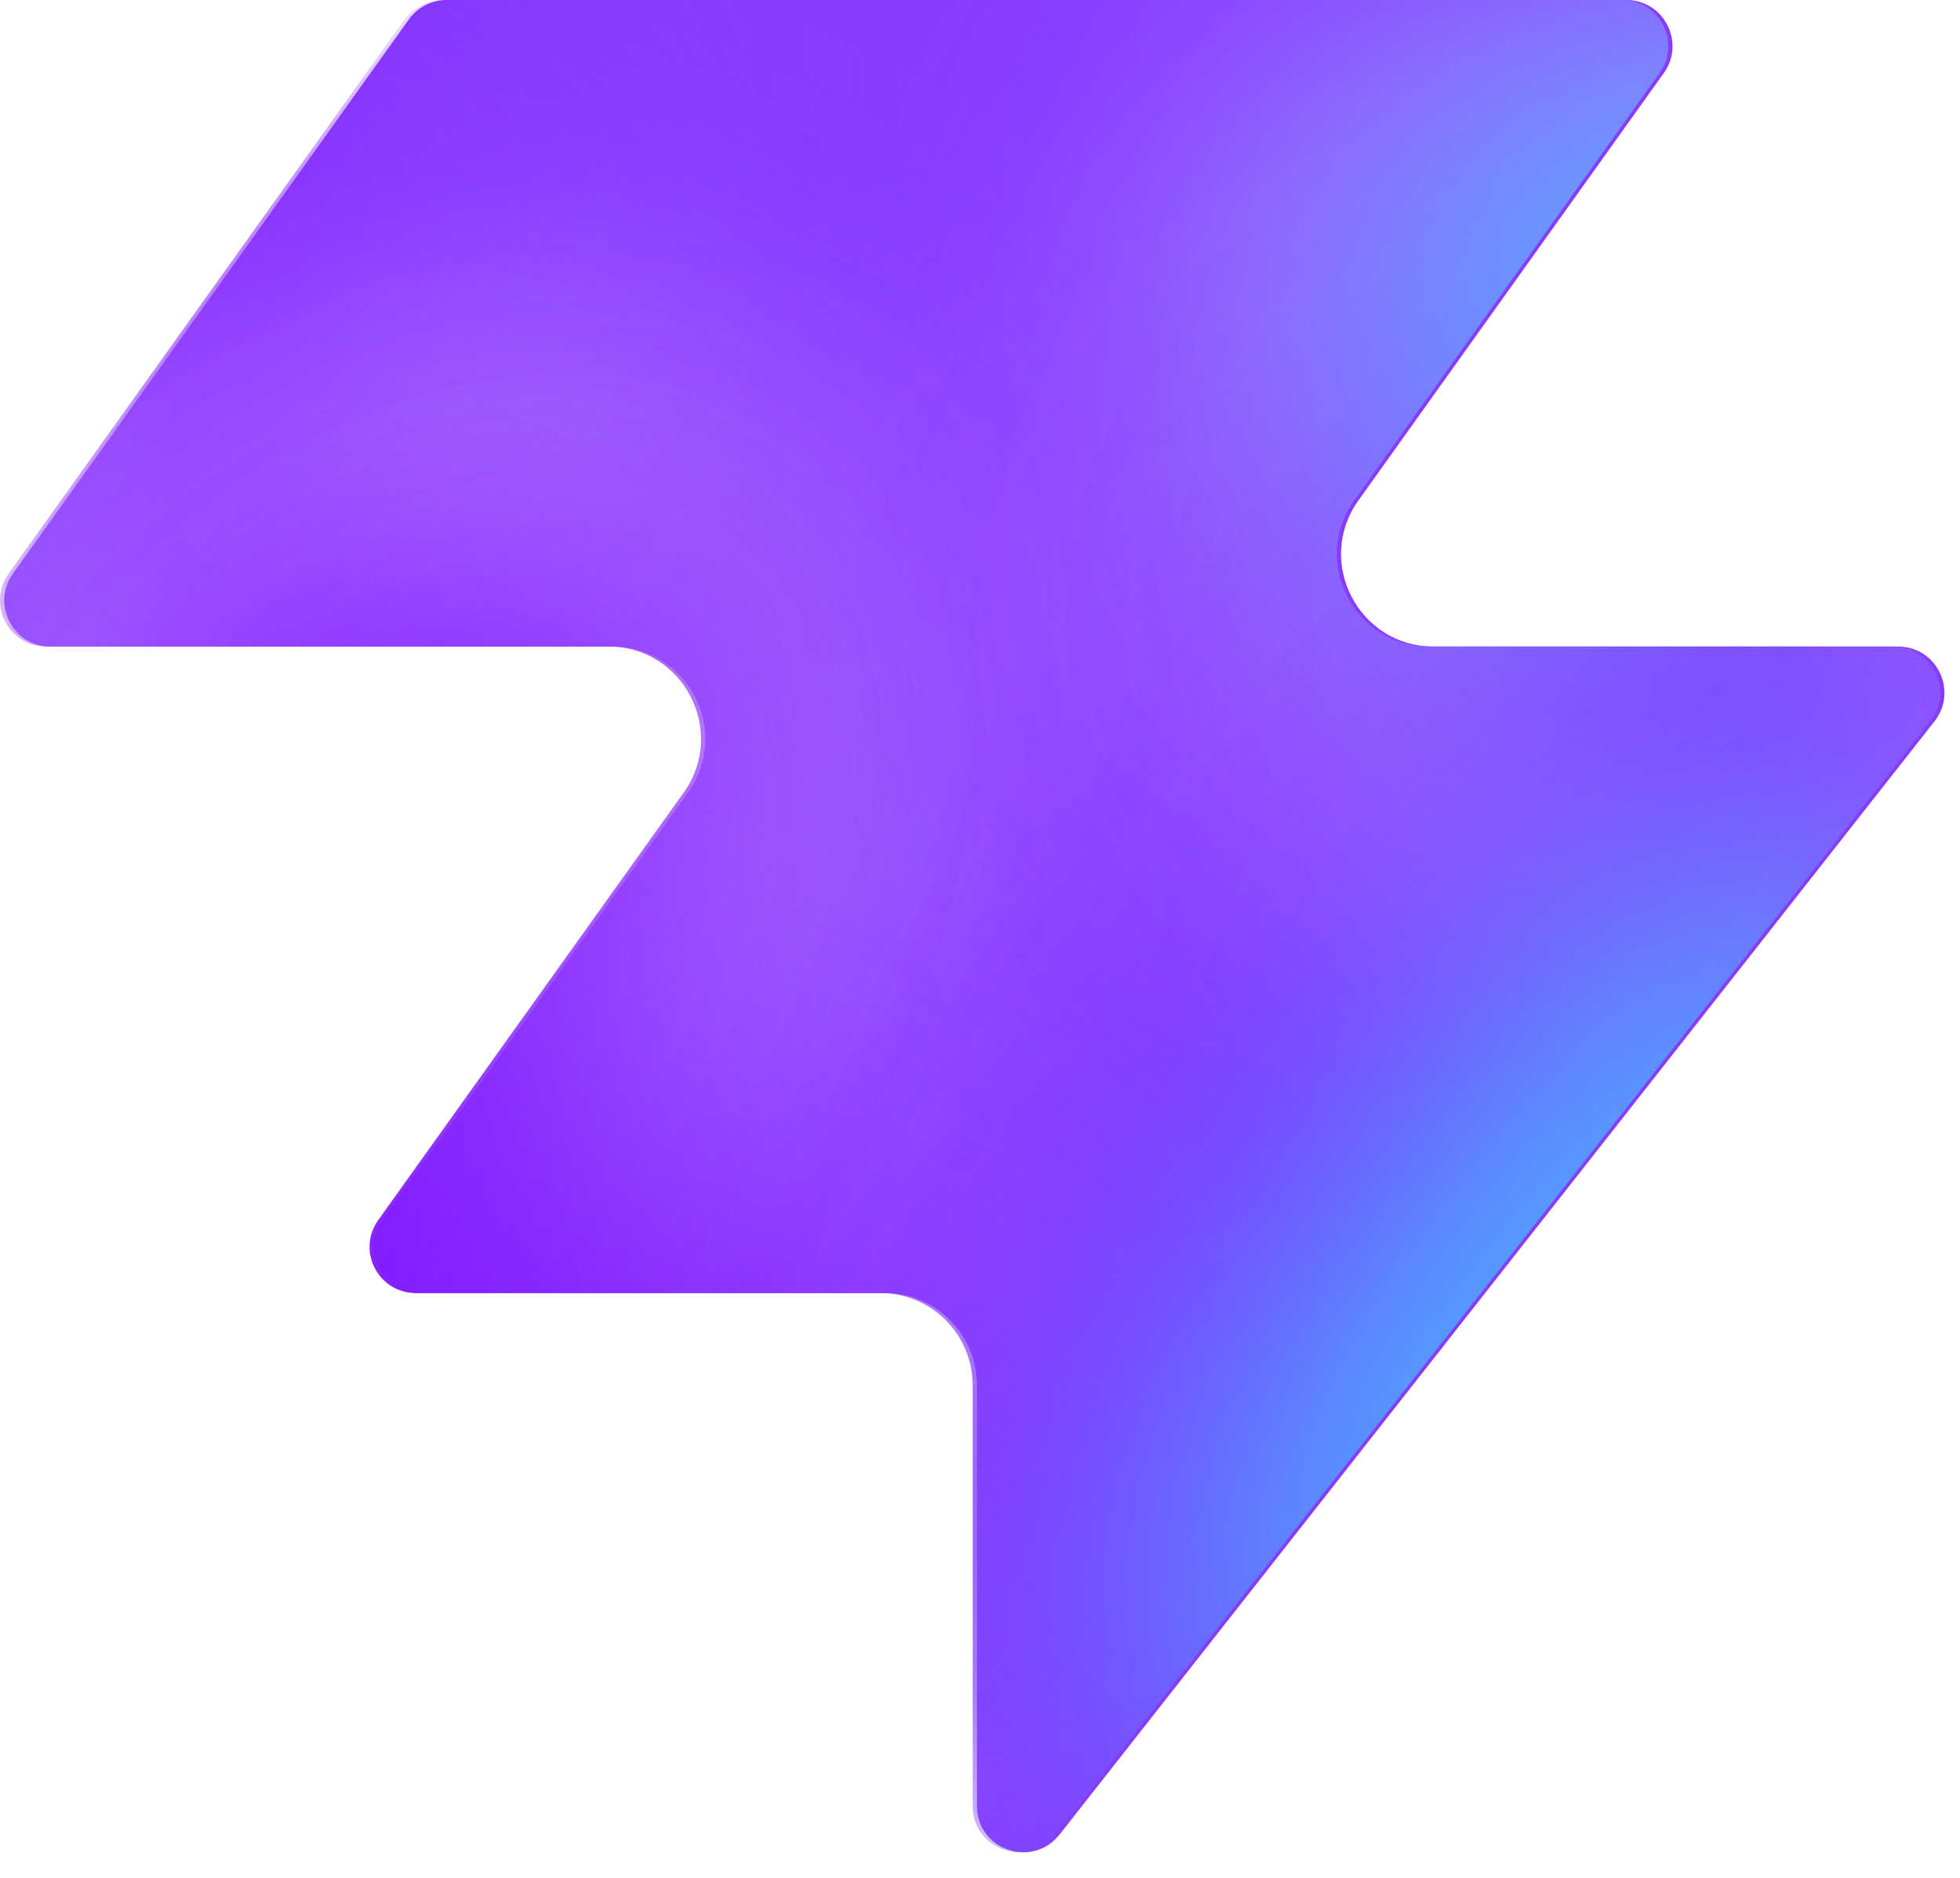
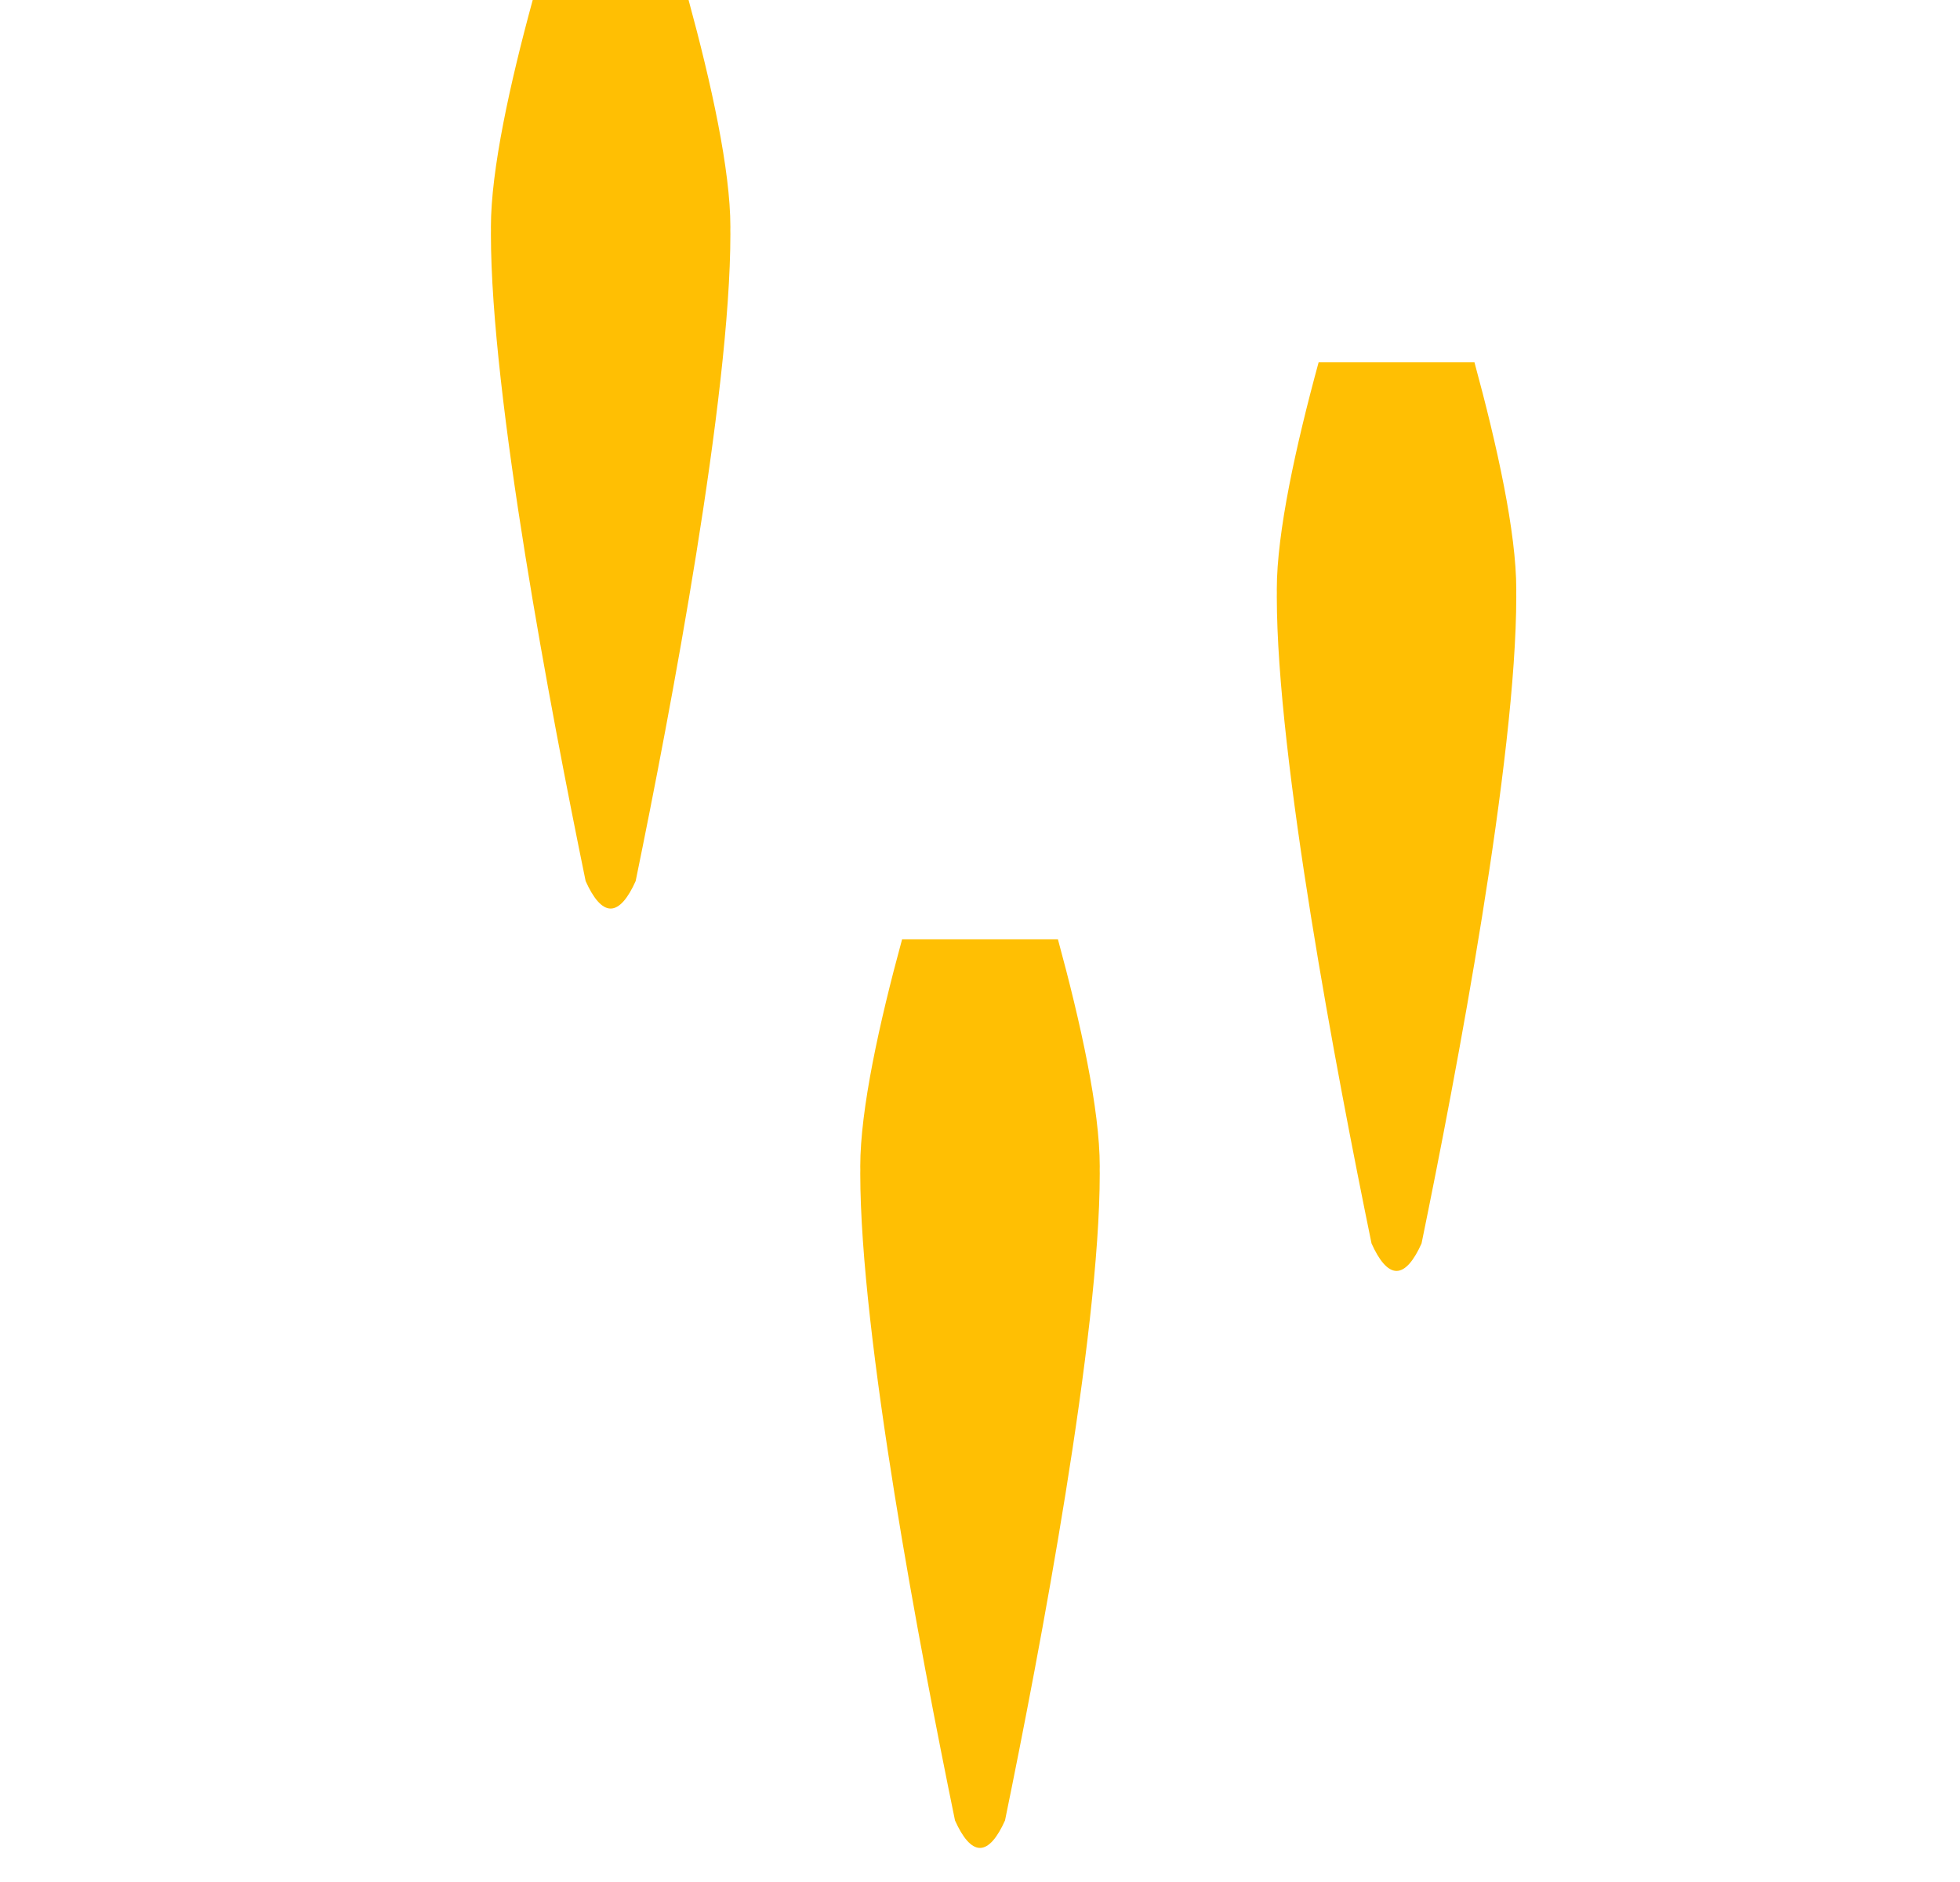
- <svg xmlns="http://www.w3.org/2000/svg" width="48" height="46" fill="none" viewBox="0 0 48 46">
-   <path fill="#863bff" d="M25.946 44.938c-.664.845-2.021.375-2.021-.698V33.937a2.26 2.26 0 0 0-2.262-2.262H10.287c-.92 0-1.456-1.04-.92-1.788l7.48-10.471c1.07-1.497 0-3.578-1.842-3.578H1.237c-.92 0-1.456-1.04-.92-1.788L10.013.474c.214-.297.556-.474.92-.474h28.894c.92 0 1.456 1.04.92 1.788l-7.48 10.471c-1.07 1.498 0 3.579 1.842 3.579h11.377c.943 0 1.473 1.088.89 1.83L25.947 44.94z" style="fill:#863bff;fill:color(display-p3 .525 .23 1);fill-opacity:1" />
-   <mask id="a" width="48" height="46" x="0" y="0" maskUnits="userSpaceOnUse" style="mask-type:alpha">
-     <path fill="#000" d="M25.842 44.938c-.664.844-2.021.375-2.021-.698V33.937a2.26 2.26 0 0 0-2.262-2.262H10.183c-.92 0-1.456-1.04-.92-1.788l7.48-10.471c1.07-1.498 0-3.579-1.842-3.579H1.133c-.92 0-1.456-1.04-.92-1.787L9.91.473c.214-.297.556-.474.92-.474h28.894c.92 0 1.456 1.04.92 1.788l-7.48 10.471c-1.07 1.498 0 3.578 1.842 3.578h11.377c.943 0 1.473 1.088.89 1.832L25.843 44.94z" style="fill:#000;fill-opacity:1" />
-   </mask>
-   <g mask="url(#a)">
-     <g filter="url(#b)">
-       <ellipse cx="5.508" cy="14.704" fill="#ede6ff" rx="5.508" ry="14.704" style="fill:#ede6ff;fill:color(display-p3 .927 .903 1);fill-opacity:1" transform="matrix(.00324 1 1 -.00324 -4.47 31.516)" />
+ <svg xmlns="http://www.w3.org/2000/svg" width="100%" height="100%" viewBox="0 0 200 192" version="1.1" xml:space="preserve" style="fill-rule:evenodd;clip-rule:evenodd;stroke-linejoin:round;stroke-miterlimit:2;">
+   <g transform="matrix(4.16667,0,0,4.16667,0,0)">
+     <g transform="matrix(1.17693,0,0,1.45743,-0.144,-12.0502)">
+       <path d="M19.994,38.851C19.264,35.981 18.023,30.703 18.023,27.983L18.024,27.922L18.023,27.861C18.023,26.91 18.417,25.456 18.893,24.049L22.136,24.049C22.611,25.456 23.006,26.91 23.006,27.861L23.005,27.922L23.006,27.983C23.006,30.703 21.765,35.981 21.035,38.851C20.878,39.135 20.7,39.313 20.514,39.313C20.329,39.313 20.151,39.135 19.994,38.851Z" style="fill:rgb(255,191,3);" />
    </g>
-     <g filter="url(#c)">
-       <ellipse cx="10.399" cy="29.851" fill="#ede6ff" rx="10.399" ry="29.851" style="fill:#ede6ff;fill:color(display-p3 .927 .903 1);fill-opacity:1" transform="matrix(.00324 1 1 -.00324 -39.328 7.883)" />
+     <g transform="matrix(1.17693,0,0,1.45743,10.0568,-26.1779)">
+       <path d="M19.994,38.851C19.264,35.981 18.023,30.703 18.023,27.983L18.024,27.922L18.023,27.861C18.023,26.91 18.417,25.456 18.893,24.049L22.136,24.049C22.611,25.456 23.006,26.91 23.006,27.861L23.005,27.922L23.006,27.983C23.006,30.703 21.765,35.981 21.035,38.851C20.878,39.135 20.7,39.313 20.514,39.313C20.329,39.313 20.151,39.135 19.994,38.851Z" style="fill:rgb(255,191,3);" />
    </g>
-     <g filter="url(#d)">
-       <ellipse cx="5.508" cy="30.487" fill="#7e14ff" rx="5.508" ry="30.487" style="fill:#7e14ff;fill:color(display-p3 .492 .077 1);fill-opacity:1" transform="rotate(89.814 -25.913 -14.639)scale(1 -1)" />
-     </g>
-     <g filter="url(#e)">
-       <ellipse cx="5.508" cy="30.599" fill="#7e14ff" rx="5.508" ry="30.599" style="fill:#7e14ff;fill:color(display-p3 .492 .077 1);fill-opacity:1" transform="rotate(89.814 -32.644 -3.334)scale(1 -1)" />
-     </g>
-     <g filter="url(#f)">
-       <ellipse cx="5.508" cy="30.599" fill="#7e14ff" rx="5.508" ry="30.599" style="fill:#7e14ff;fill:color(display-p3 .492 .077 1);fill-opacity:1" transform="matrix(.00324 1 1 -.00324 -34.34 30.47)" />
-     </g>
-     <g filter="url(#g)">
-       <ellipse cx="14.072" cy="22.078" fill="#ede6ff" rx="14.072" ry="22.078" style="fill:#ede6ff;fill:color(display-p3 .927 .903 1);fill-opacity:1" transform="rotate(93.35 24.506 48.493)scale(-1 1)" />
-     </g>
-     <g filter="url(#h)">
-       <ellipse cx="3.47" cy="21.501" fill="#7e14ff" rx="3.47" ry="21.501" style="fill:#7e14ff;fill:color(display-p3 .492 .077 1);fill-opacity:1" transform="rotate(89.009 28.708 47.59)scale(-1 1)" />
-     </g>
-     <g filter="url(#i)">
-       <ellipse cx="3.47" cy="21.501" fill="#7e14ff" rx="3.47" ry="21.501" style="fill:#7e14ff;fill:color(display-p3 .492 .077 1);fill-opacity:1" transform="rotate(89.009 28.708 47.59)scale(-1 1)" />
-     </g>
-     <g filter="url(#j)">
-       <ellipse cx=".387" cy="8.972" fill="#7e14ff" rx="4.407" ry="29.108" style="fill:#7e14ff;fill:color(display-p3 .492 .077 1);fill-opacity:1" transform="rotate(39.51 .387 8.972)" />
-     </g>
-     <g filter="url(#k)">
-       <ellipse cx="47.523" cy="-6.092" fill="#7e14ff" rx="4.407" ry="29.108" style="fill:#7e14ff;fill:color(display-p3 .492 .077 1);fill-opacity:1" transform="rotate(37.892 47.523 -6.092)" />
-     </g>
-     <g filter="url(#l)">
-       <ellipse cx="41.412" cy="6.333" fill="#47bfff" rx="5.971" ry="9.665" style="fill:#47bfff;fill:color(display-p3 .28 .748 1);fill-opacity:1" transform="rotate(37.892 41.412 6.333)" />
-     </g>
-     <g filter="url(#m)">
-       <ellipse cx="-1.879" cy="38.332" fill="#7e14ff" rx="4.407" ry="29.108" style="fill:#7e14ff;fill:color(display-p3 .492 .077 1);fill-opacity:1" transform="rotate(37.892 -1.88 38.332)" />
-     </g>
-     <g filter="url(#n)">
-       <ellipse cx="-1.879" cy="38.332" fill="#7e14ff" rx="4.407" ry="29.108" style="fill:#7e14ff;fill:color(display-p3 .492 .077 1);fill-opacity:1" transform="rotate(37.892 -1.88 38.332)" />
-     </g>
-     <g filter="url(#o)">
-       <ellipse cx="35.651" cy="29.907" fill="#7e14ff" rx="4.407" ry="29.108" style="fill:#7e14ff;fill:color(display-p3 .492 .077 1);fill-opacity:1" transform="rotate(37.892 35.651 29.907)" />
-     </g>
-     <g filter="url(#p)">
-       <ellipse cx="38.418" cy="32.4" fill="#47bfff" rx="5.971" ry="15.297" style="fill:#47bfff;fill:color(display-p3 .28 .748 1);fill-opacity:1" transform="rotate(37.892 38.418 32.4)" />
+     <g transform="matrix(1.17693,0,0,1.45743,-9.18955,-35.0502)">
+       <path d="M19.994,38.851C19.264,35.981 18.023,30.703 18.023,27.983L18.024,27.922L18.023,27.861C18.023,26.91 18.417,25.456 18.893,24.049L22.136,24.049C22.611,25.456 23.006,26.91 23.006,27.861L23.005,27.922L23.006,27.983C23.006,30.703 21.765,35.981 21.035,38.851C20.878,39.135 20.7,39.313 20.514,39.313C20.329,39.313 20.151,39.135 19.994,38.851Z" style="fill:rgb(255,191,3);" />
    </g>
  </g>
-   <defs>
-     <filter id="b" width="60.045" height="41.654" x="-19.77" y="16.149" color-interpolation-filters="sRGB" filterUnits="userSpaceOnUse">
-       <feFlood flood-opacity="0" result="BackgroundImageFix" />
-       <feBlend in="SourceGraphic" in2="BackgroundImageFix" result="shape" />
-       <feGaussianBlur result="effect1_foregroundBlur_2002_17158" stdDeviation="7.659" />
-     </filter>
-     <filter id="c" width="90.34" height="51.437" x="-54.613" y="-7.533" color-interpolation-filters="sRGB" filterUnits="userSpaceOnUse">
-       <feFlood flood-opacity="0" result="BackgroundImageFix" />
-       <feBlend in="SourceGraphic" in2="BackgroundImageFix" result="shape" />
-       <feGaussianBlur result="effect1_foregroundBlur_2002_17158" stdDeviation="7.659" />
-     </filter>
-     <filter id="d" width="79.355" height="29.4" x="-49.64" y="2.03" color-interpolation-filters="sRGB" filterUnits="userSpaceOnUse">
-       <feFlood flood-opacity="0" result="BackgroundImageFix" />
-       <feBlend in="SourceGraphic" in2="BackgroundImageFix" result="shape" />
-       <feGaussianBlur result="effect1_foregroundBlur_2002_17158" stdDeviation="4.596" />
-     </filter>
-     <filter id="e" width="79.579" height="29.4" x="-45.045" y="20.029" color-interpolation-filters="sRGB" filterUnits="userSpaceOnUse">
-       <feFlood flood-opacity="0" result="BackgroundImageFix" />
-       <feBlend in="SourceGraphic" in2="BackgroundImageFix" result="shape" />
-       <feGaussianBlur result="effect1_foregroundBlur_2002_17158" stdDeviation="4.596" />
-     </filter>
-     <filter id="f" width="79.579" height="29.4" x="-43.513" y="21.178" color-interpolation-filters="sRGB" filterUnits="userSpaceOnUse">
-       <feFlood flood-opacity="0" result="BackgroundImageFix" />
-       <feBlend in="SourceGraphic" in2="BackgroundImageFix" result="shape" />
-       <feGaussianBlur result="effect1_foregroundBlur_2002_17158" stdDeviation="4.596" />
-     </filter>
-     <filter id="g" width="74.749" height="58.852" x="15.756" y="-17.901" color-interpolation-filters="sRGB" filterUnits="userSpaceOnUse">
-       <feFlood flood-opacity="0" result="BackgroundImageFix" />
-       <feBlend in="SourceGraphic" in2="BackgroundImageFix" result="shape" />
-       <feGaussianBlur result="effect1_foregroundBlur_2002_17158" stdDeviation="7.659" />
-     </filter>
-     <filter id="h" width="61.377" height="25.362" x="23.548" y="2.284" color-interpolation-filters="sRGB" filterUnits="userSpaceOnUse">
-       <feFlood flood-opacity="0" result="BackgroundImageFix" />
-       <feBlend in="SourceGraphic" in2="BackgroundImageFix" result="shape" />
-       <feGaussianBlur result="effect1_foregroundBlur_2002_17158" stdDeviation="4.596" />
-     </filter>
-     <filter id="i" width="61.377" height="25.362" x="23.548" y="2.284" color-interpolation-filters="sRGB" filterUnits="userSpaceOnUse">
-       <feFlood flood-opacity="0" result="BackgroundImageFix" />
-       <feBlend in="SourceGraphic" in2="BackgroundImageFix" result="shape" />
-       <feGaussianBlur result="effect1_foregroundBlur_2002_17158" stdDeviation="4.596" />
-     </filter>
-     <filter id="j" width="56.045" height="63.649" x="-27.636" y="-22.853" color-interpolation-filters="sRGB" filterUnits="userSpaceOnUse">
-       <feFlood flood-opacity="0" result="BackgroundImageFix" />
-       <feBlend in="SourceGraphic" in2="BackgroundImageFix" result="shape" />
-       <feGaussianBlur result="effect1_foregroundBlur_2002_17158" stdDeviation="4.596" />
-     </filter>
-     <filter id="k" width="54.814" height="64.646" x="20.116" y="-38.415" color-interpolation-filters="sRGB" filterUnits="userSpaceOnUse">
-       <feFlood flood-opacity="0" result="BackgroundImageFix" />
-       <feBlend in="SourceGraphic" in2="BackgroundImageFix" result="shape" />
-       <feGaussianBlur result="effect1_foregroundBlur_2002_17158" stdDeviation="4.596" />
-     </filter>
-     <filter id="l" width="33.541" height="35.313" x="24.641" y="-11.323" color-interpolation-filters="sRGB" filterUnits="userSpaceOnUse">
-       <feFlood flood-opacity="0" result="BackgroundImageFix" />
-       <feBlend in="SourceGraphic" in2="BackgroundImageFix" result="shape" />
-       <feGaussianBlur result="effect1_foregroundBlur_2002_17158" stdDeviation="4.596" />
-     </filter>
-     <filter id="m" width="54.814" height="64.646" x="-29.286" y="6.009" color-interpolation-filters="sRGB" filterUnits="userSpaceOnUse">
-       <feFlood flood-opacity="0" result="BackgroundImageFix" />
-       <feBlend in="SourceGraphic" in2="BackgroundImageFix" result="shape" />
-       <feGaussianBlur result="effect1_foregroundBlur_2002_17158" stdDeviation="4.596" />
-     </filter>
-     <filter id="n" width="54.814" height="64.646" x="-29.286" y="6.009" color-interpolation-filters="sRGB" filterUnits="userSpaceOnUse">
-       <feFlood flood-opacity="0" result="BackgroundImageFix" />
-       <feBlend in="SourceGraphic" in2="BackgroundImageFix" result="shape" />
-       <feGaussianBlur result="effect1_foregroundBlur_2002_17158" stdDeviation="4.596" />
-     </filter>
-     <filter id="o" width="54.814" height="64.646" x="8.244" y="-2.416" color-interpolation-filters="sRGB" filterUnits="userSpaceOnUse">
-       <feFlood flood-opacity="0" result="BackgroundImageFix" />
-       <feBlend in="SourceGraphic" in2="BackgroundImageFix" result="shape" />
-       <feGaussianBlur result="effect1_foregroundBlur_2002_17158" stdDeviation="4.596" />
-     </filter>
-     <filter id="p" width="39.409" height="43.623" x="18.713" y="10.588" color-interpolation-filters="sRGB" filterUnits="userSpaceOnUse">
-       <feFlood flood-opacity="0" result="BackgroundImageFix" />
-       <feBlend in="SourceGraphic" in2="BackgroundImageFix" result="shape" />
-       <feGaussianBlur result="effect1_foregroundBlur_2002_17158" stdDeviation="4.596" />
-     </filter>
-   </defs>
</svg>
